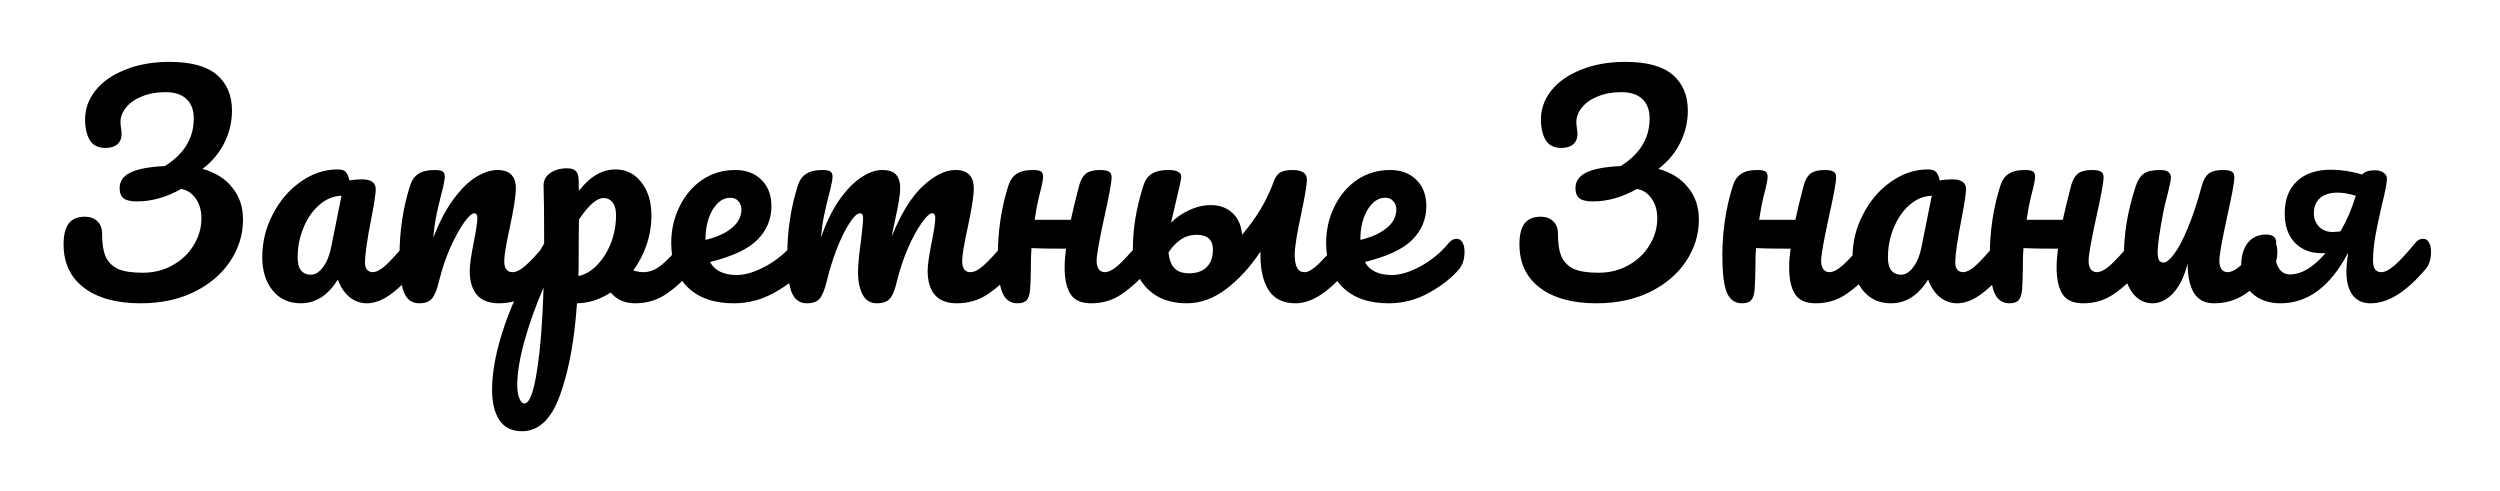
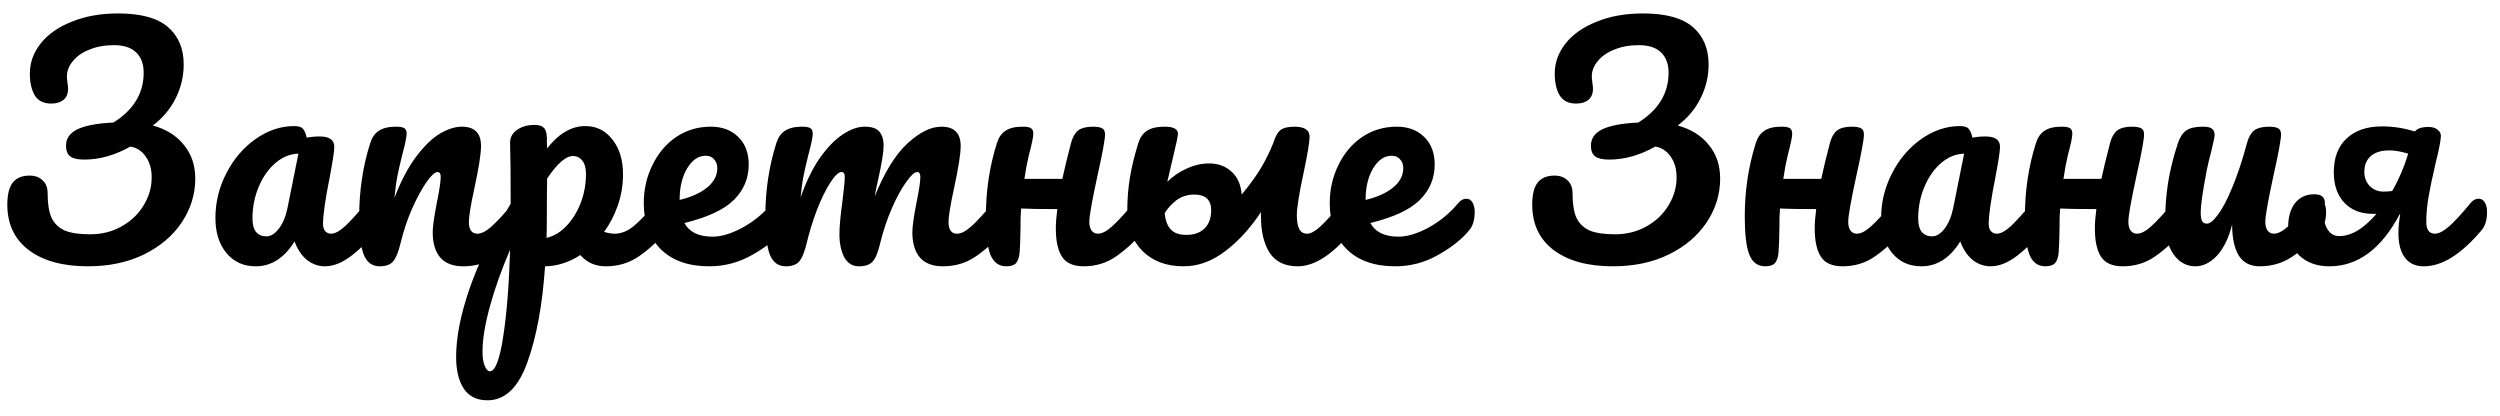
- <svg xmlns="http://www.w3.org/2000/svg" width="1325" height="260" viewBox="35 30 1325 260" version="1.1" id="svg1">
-   <defs id="defs1" />
-   <path d="m 142.35,119.5 q 10.2,2.85 15.75,9.9 5.7,6.9 5.7,16.95 0,11.85 -6.75,22.05 -6.75,10.2 -19.2,16.35 -12.3,6 -28.35,6 -19.05,0 -30,-8.25 -10.8,-8.25 -10.8,-22.95 0,-7.5 2.7,-11.1 2.85,-3.6 8.55,-3.6 4.2,0 6.6,2.4 2.55,2.25 2.55,6.6 0,7.8 1.95,12.3 2.1,4.35 6.6,6.45 4.65,1.95 12.9,1.95 9,0 16.05,-4.05 7.2,-4.05 11.1,-10.65 4.05,-6.6 4.05,-14.1 0,-6.3 -3,-10.5 -3,-4.35 -7.8,-5.1 -11.55,6.6 -23.4,6.6 -4.95,0 -7.05,-1.65 -2.1,-1.65 -2.1,-5.4 0,-5.4 5.7,-8.25 5.85,-2.85 18.3,-3.45 15.3,-9.6 15.3,-25.2 0,-6.6 -3.75,-10.2 -3.75,-3.75 -11.25,-3.75 -7.05,0 -12.45,2.25 -5.4,2.1 -8.4,5.85 -3,3.6 -3,7.8 0,1.2 0.3,3.15 0.3,1.95 0.3,3 0,3.75 -2.4,5.7 -2.25,1.8 -6.15,1.8 -5.7,0 -8.25,-4.05 -2.55,-4.2 -2.55,-11.1 0,-8.25 5.4,-15.15 5.55,-7.05 15.75,-11.1 10.2,-4.2 23.55,-4.2 17.25,0 25.2,6.9 7.95,6.9 7.95,18.9 0,9 -4.05,17.1 -3.9,7.95 -11.55,13.8 z m 52.05,71.25 q -9.3,0 -14.85,-6.75 -5.55,-6.75 -5.55,-17.7 0,-12 5.55,-22.65 5.55,-10.8 14.7,-17.25 9.3,-6.6 19.65,-6.6 3.3,0 4.35,1.35 1.2,1.2 1.95,4.5 3.15,-0.6 6.6,-0.6 7.35,0 7.35,5.25 0,3.15 -2.25,15 -3.45,17.25 -3.45,24 0,2.25 1.05,3.6 1.2,1.35 3,1.35 2.85,0 6.9,-3.6 4.05,-3.75 10.95,-12 1.8,-2.1 4.05,-2.1 1.95,0 3,1.8 1.2,1.8 1.2,4.95 0,6 -2.85,9.3 -6.15,7.65 -13.05,12.9 -6.9,5.25 -13.35,5.25 -4.95,0 -9.15,-3.3 -4.05,-3.45 -6.15,-9.3 -7.8,12.6 -19.65,12.6 z m 5.4,-15.15 q 3.3,0 6.3,-3.9 3,-3.9 4.35,-10.35 l 5.55,-27.6 q -6.3,0.15 -11.7,4.8 -5.25,4.5 -8.4,12 -3.15,7.5 -3.15,15.9 0,4.65 1.8,6.9 1.95,2.25 5.25,2.25 z m 57.3,15.15 q -5.7,0 -8.1,-6 -2.25,-6 -2.25,-19.2 0,-19.5 5.55,-37.05 1.35,-4.35 4.35,-6.3 3.15,-2.1 8.7,-2.1 3,0 4.2,0.75 1.2,0.75 1.2,2.85 0,2.4 -2.25,10.8 -1.5,6 -2.4,10.5 -0.9,4.5 -1.5,11.1 4.95,-12.9 11.1,-21 6.15,-8.1 12,-11.55 6,-3.45 10.95,-3.45 9.75,0 9.75,9.75 0,5.85 -3.3,21.15 -2.85,13.05 -2.85,17.25 0,6 4.35,6 3,0 7.05,-3.6 4.2,-3.75 11.1,-12 1.8,-2.1 4.05,-2.1 1.95,0 3,1.8 1.2,1.8 1.2,4.95 0,6 -2.85,9.3 -6.45,7.95 -13.95,13.05 -7.35,5.1 -16.8,5.1 -7.65,0 -11.55,-4.35 -3.9,-4.5 -3.9,-12.9 0,-4.2 2.1,-15 1.95,-9.45 1.95,-13.05 0,-2.4 -1.65,-2.4 -1.95,0 -5.55,5.1 -3.45,4.95 -7.2,13.2 -3.6,8.25 -5.85,17.4 -1.65,7.05 -3.9,9.6 -2.1,2.4 -6.75,2.4 z m 143.85,-34.2 q 1.95,0 3,1.8 1.2,1.8 1.2,4.95 0,6 -2.85,9.3 -6.45,7.95 -13.95,13.05 -7.35,5.1 -16.8,5.1 -7.95,0 -12.9,-5.7 -8.55,5.55 -17.85,5.7 -1.95,28.95 -8.85,48.3 -6.9,19.5 -20.25,19.5 -8.1,0 -12,-5.85 -3.9,-5.85 -3.9,-16.2 0,-14.7 6.75,-34.35 6.75,-19.5 20.85,-43.05 0,-21.9 -0.3,-30.45 -0.15,-4.35 3.45,-6.9 3.6,-2.55 9,-2.55 3.15,0 4.5,1.35 1.5,1.2 1.65,4.95 0,3.75 0.15,5.55 4.8,-6 9.45,-8.55 4.65,-2.7 9.9,-2.7 8.4,0 13.65,6.75 5.4,6.75 5.4,17.7 0,7.95 -2.55,15.45 -2.55,7.5 -7.05,13.65 3.15,0.9 5.25,0.9 4.95,0 9.45,-3.6 4.5,-3.6 11.55,-12 1.8,-2.1 4.05,-2.1 z m -59.4,19.8 q 5.4,-1.2 9.9,-5.85 4.65,-4.8 7.35,-11.7 2.7,-7.05 2.7,-14.7 0,-4.5 -1.8,-6.75 -1.8,-2.4 -4.8,-2.4 -5.4,0 -13.05,11.4 -0.15,6.6 -0.15,19.35 0,6.9 -0.15,10.65 z m -28.65,67.5 q 4.05,0 6.75,-17.7 2.7,-17.55 3.45,-43.8 -6.45,15 -10.2,28.65 -3.75,13.65 -3.75,22.95 0,4.8 1.2,7.35 1.05,2.55 2.55,2.55 z m 147,-87.3 q 1.95,0 3,1.8 1.2,1.8 1.2,4.95 0,6 -2.85,9.3 -5.55,6.75 -15.75,12.45 -10.05,5.7 -21.6,5.7 -15.75,0 -24.45,-8.55 -8.7,-8.55 -8.7,-23.4 0,-10.35 4.35,-19.2 4.35,-9 12,-14.25 7.8,-5.25 17.55,-5.25 8.7,0 13.95,5.25 5.25,5.1 5.25,13.95 0,10.35 -7.5,17.85 -7.35,7.35 -25.05,11.7 3.75,6.9 14.25,6.9 6.75,0 15.3,-4.65 8.7,-4.8 15,-12.45 1.8,-2.1 4.05,-2.1 z m -37.8,-21.75 q -5.55,0 -9.45,6.45 -3.75,6.45 -3.75,15.6 v 0.3 q 8.85,-2.1 13.95,-6.3 5.1,-4.2 5.1,-9.75 0,-2.85 -1.65,-4.5 -1.5,-1.8 -4.2,-1.8 z m 40.5,55.95 q -5.7,0 -8.1,-6 -2.25,-6 -2.25,-19.2 0,-19.5 5.55,-37.05 1.35,-4.35 4.35,-6.3 3.15,-2.1 8.7,-2.1 3,0 4.2,0.75 1.2,0.75 1.2,2.85 0,2.4 -2.25,10.8 -1.5,6 -2.4,10.5 -0.9,4.35 -1.5,10.95 4.05,-11.7 9.6,-19.8 5.7,-8.1 11.55,-12 6,-4.05 11.25,-4.05 5.25,0 7.35,2.4 2.25,2.4 2.25,7.35 0,4.8 -2.85,17.4 -1.2,5.4 -1.65,8.1 7.5,-18.45 16.65,-26.85 9.15,-8.4 17.1,-8.4 9.75,0 9.75,9.75 0,5.85 -3.3,21.15 -2.85,13.05 -2.85,17.25 0,6 4.35,6 3,0 7.05,-3.6 4.2,-3.75 11.1,-12 1.8,-2.1 4.05,-2.1 1.95,0 3,1.8 1.2,1.8 1.2,4.95 0,6 -2.85,9.3 -6.45,7.95 -13.95,13.05 -7.35,5.1 -16.8,5.1 -7.65,0 -11.55,-4.35 -3.9,-4.5 -3.9,-12.9 0,-4.2 2.1,-15 1.95,-9.45 1.95,-13.05 0,-2.4 -1.65,-2.4 -1.95,0 -5.55,5.1 -3.6,4.95 -7.2,13.2 -3.6,8.25 -5.85,17.4 -1.65,7.2 -3.9,9.6 -2.1,2.4 -6.9,2.4 -4.95,0 -7.5,-4.65 -2.4,-4.8 -2.4,-11.55 0,-5.7 1.5,-16.5 1.2,-9.6 1.2,-12.6 0,-2.4 -1.65,-2.4 -2.25,0 -5.7,5.4 -3.45,5.4 -6.75,13.8 -3.15,8.4 -5.1,16.5 -1.65,7.05 -3.9,9.6 -2.1,2.4 -6.75,2.4 z m 180.15,-34.2 q 1.95,0 3,1.8 1.2,1.8 1.2,4.95 0,6 -2.85,9.3 -6.9,7.95 -14.25,13.05 -7.2,5.1 -16.5,5.1 -7.8,0 -10.95,-4.8 -3.15,-4.8 -3.15,-14.4 0,-4.05 0.75,-9.75 -13.2,0 -18.3,-0.3 -0.3,4.2 -0.3,5.85 v 3.15 q -0.15,9.3 -0.45,13.05 -0.3,3.75 -1.8,5.55 -1.5,1.65 -4.95,1.65 -5.7,0 -8.1,-6 -2.25,-6 -2.25,-19.2 0,-19.5 5.55,-37.05 1.35,-4.35 4.35,-6.3 3,-2.1 8.7,-2.1 3,0 4.2,0.75 1.2,0.75 1.2,2.85 0,2.4 -2.25,10.8 -1.2,4.95 -2.25,12 h 19.2 q 1.5,-7.05 4.35,-18 1.2,-4.5 3.6,-6.45 2.55,-1.95 7.5,-1.95 3.45,0 4.8,0.9 1.35,0.75 1.35,3 0,3.75 -3.75,20.55 -4.2,19.2 -4.2,23.7 0,2.85 1.2,4.5 1.2,1.5 3.15,1.5 3,0 7.05,-3.6 4.2,-3.75 11.1,-12 1.8,-2.1 4.05,-2.1 z m 105.3,0 q 1.95,0 3,1.8 1.2,1.8 1.2,4.95 0,6 -2.85,9.3 -14.85,18.15 -27.75,18.15 -9.75,0 -14.25,-6.9 -4.35,-6.9 -4.35,-18.3 v -2.25 q -8.25,12.45 -18.3,19.95 -9.9,7.5 -20.85,7.5 -13.05,0 -20.85,-7.8 -7.65,-7.8 -7.65,-20.1 0,-9 1.35,-17.1 1.35,-8.1 4.2,-17.25 1.35,-4.35 4.35,-6.3 3.15,-2.1 9,-2.1 6.75,0 6.75,3.6 0,1.5 -2.25,10.8 l -1.05,4.5 -2.1,9 q 4.05,-4.05 9.6,-6.6 5.7,-2.7 11.55,-2.7 6.9,0 11.4,4.2 4.5,4.05 5.1,11.55 5.85,-7.05 9.6,-13.2 3.75,-6.3 6.45,-13.05 1.35,-4.5 3.45,-6.3 2.25,-1.8 7.2,-1.8 7.65,0 7.65,5.1 0,3.75 -2.85,17.4 -3.6,16.5 -3.6,22.35 0,4.5 1.2,6.9 1.2,2.4 4.05,2.4 2.7,0 6.75,-3.75 4.05,-3.75 10.8,-11.85 1.8,-2.1 4.05,-2.1 z m -70.2,5.85 q 0,-7.95 -8.55,-7.95 -5.1,0 -9,2.85 -3.75,2.85 -6,6.6 0.6,5.55 3.15,8.25 2.55,2.7 7.8,2.7 6,0 9.3,-3.3 3.3,-3.3 3.3,-9.15 z m 129.15,-5.85 q 1.95,0 3,1.8 1.2,1.8 1.2,4.95 0,6 -2.85,9.3 -5.55,6.75 -15.75,12.45 -10.05,5.7 -21.6,5.7 -15.75,0 -24.45,-8.55 -8.7,-8.55 -8.7,-23.4 0,-10.35 4.35,-19.2 4.35,-9 12,-14.25 7.8,-5.25 17.55,-5.25 8.7,0 13.95,5.25 5.25,5.1 5.25,13.95 0,10.35 -7.5,17.85 -7.35,7.35 -25.05,11.7 3.75,6.9 14.25,6.9 6.75,0 15.3,-4.65 8.7,-4.8 15,-12.45 1.8,-2.1 4.05,-2.1 z m -37.8,-21.75 q -5.55,0 -9.45,6.45 -3.75,6.45 -3.75,15.6 v 0.3 q 8.85,-2.1 13.95,-6.3 5.1,-4.2 5.1,-9.75 0,-2.85 -1.65,-4.5 -1.5,-1.8 -4.2,-1.8 z m 144.75,-15.3 q 10.2,2.85 15.75,9.9 5.7,6.9 5.7,16.95 0,11.85 -6.75,22.05 -6.75,10.2 -19.2,16.35 -12.3,6 -28.35,6 -19.05,0 -30,-8.25 -10.8,-8.25 -10.8,-22.95 0,-7.5 2.7,-11.1 2.85,-3.6 8.55,-3.6 4.2,0 6.6,2.4 2.55,2.25 2.55,6.6 0,7.8 1.95,12.3 2.1,4.35 6.6,6.45 4.65,1.95 12.9,1.95 9,0 16.05,-4.05 7.2,-4.05 11.1,-10.65 4.05,-6.6 4.05,-14.1 0,-6.3 -3,-10.5 -3,-4.35 -7.8,-5.1 -11.55,6.6 -23.4,6.6 -4.95,0 -7.05,-1.65 -2.1,-1.65 -2.1,-5.4 0,-5.4 5.7,-8.25 5.85,-2.85 18.3,-3.45 15.3,-9.6 15.3,-25.2 0,-6.6 -3.75,-10.2 -3.75,-3.75 -11.25,-3.75 -7.05,0 -12.45,2.25 -5.4,2.1 -8.4,5.85 -3,3.6 -3,7.8 0,1.2 0.3,3.15 0.3,1.95 0.3,3 0,3.75 -2.4,5.7 -2.25,1.8 -6.15,1.8 -5.7,0 -8.25,-4.05 -2.55,-4.2 -2.55,-11.1 0,-8.25 5.4,-15.15 5.55,-7.05 15.75,-11.1 10.2,-4.2 23.55,-4.2 17.25,0 25.2,6.9 7.95,6.9 7.95,18.9 0,9 -4.05,17.1 -3.9,7.95 -11.55,13.8 z m 112.8,37.05 q 1.95,0 3,1.8 1.2,1.8 1.2,4.95 0,6 -2.85,9.3 -6.9,7.95 -14.25,13.05 -7.2,5.1 -16.5,5.1 -7.8,0 -10.95,-4.8 -3.15,-4.8 -3.15,-14.4 0,-4.05 0.75,-9.75 -13.2,0 -18.3,-0.3 -0.3,4.2 -0.3,5.85 v 3.15 q -0.15,9.3 -0.45,13.05 -0.3,3.75 -1.8,5.55 -1.5,1.65 -4.95,1.65 -5.7,0 -8.1,-6 -2.25,-6 -2.25,-19.2 0,-19.5 5.55,-37.05 1.35,-4.35 4.35,-6.3 3,-2.1 8.7,-2.1 3,0 4.2,0.75 1.2,0.75 1.2,2.85 0,2.4 -2.25,10.8 -1.2,4.95 -2.25,12 h 19.2 q 1.5,-7.05 4.35,-18 1.2,-4.5 3.6,-6.45 2.55,-1.95 7.5,-1.95 3.45,0 4.8,0.9 1.35,0.75 1.35,3 0,3.75 -3.75,20.55 -4.2,19.2 -4.2,23.7 0,2.85 1.2,4.5 1.2,1.5 3.15,1.5 3,0 7.05,-3.6 4.2,-3.75 11.1,-12 1.8,-2.1 4.05,-2.1 z m 10.5,34.2 q -9.3,0 -14.85,-6.75 -5.55,-6.75 -5.55,-17.7 0,-12 5.55,-22.65 5.55,-10.8 14.7,-17.25 9.3,-6.6 19.65,-6.6 3.3,0 4.35,1.35 1.2,1.2 1.95,4.5 3.15,-0.6 6.6,-0.6 7.35,0 7.35,5.25 0,3.15 -2.25,15 -3.45,17.25 -3.45,24 0,2.25 1.05,3.6 1.2,1.35 3,1.35 2.85,0 6.9,-3.6 4.05,-3.75 10.95,-12 1.8,-2.1 4.05,-2.1 1.95,0 3,1.8 1.2,1.8 1.2,4.95 0,6 -2.85,9.3 -6.15,7.65 -13.05,12.9 -6.9,5.25 -13.35,5.25 -4.95,0 -9.15,-3.3 -4.05,-3.45 -6.15,-9.3 -7.8,12.6 -19.65,12.6 z m 5.4,-15.15 q 3.3,0 6.3,-3.9 3,-3.9 4.35,-10.35 l 5.55,-27.6 q -6.3,0.15 -11.7,4.8 -5.25,4.5 -8.4,12 -3.15,7.5 -3.15,15.9 0,4.65 1.8,6.9 1.95,2.25 5.25,2.25 z m 125.85,-19.05 q 1.95,0 3,1.8 1.2,1.8 1.2,4.95 0,6 -2.85,9.3 -6.9,7.95 -14.25,13.05 -7.2,5.1 -16.5,5.1 -7.8,0 -10.95,-4.8 -3.15,-4.8 -3.15,-14.4 0,-4.05 0.75,-9.75 -13.2,0 -18.3,-0.3 -0.3,4.2 -0.3,5.85 v 3.15 q -0.15,9.3 -0.45,13.05 -0.3,3.75 -1.8,5.55 -1.5,1.65 -4.95,1.65 -5.7,0 -8.1,-6 -2.25,-6 -2.25,-19.2 0,-19.5 5.55,-37.05 1.35,-4.35 4.35,-6.3 3,-2.1 8.7,-2.1 3,0 4.2,0.75 1.2,0.75 1.2,2.85 0,2.4 -2.25,10.8 -1.2,4.95 -2.25,12 h 19.2 q 1.5,-7.05 4.35,-18 1.2,-4.5 3.6,-6.45 2.55,-1.95 7.5,-1.95 3.45,0 4.8,0.9 1.35,0.75 1.35,3 0,3.75 -3.75,20.55 -4.2,19.2 -4.2,23.7 0,2.85 1.2,4.5 1.2,1.5 3.15,1.5 3,0 7.05,-3.6 4.2,-3.75 11.1,-12 1.8,-2.1 4.05,-2.1 z m 7.35,34.2 q -6.75,0 -11.1,-6.15 -4.2,-6.3 -4.2,-15.6 0,-11.25 1.5,-20.55 1.5,-9.45 4.95,-19.95 1.5,-4.5 4.2,-6.45 2.7,-1.95 8.55,-1.95 3.3,0 4.5,1.05 1.35,1.05 1.35,3.15 0,1.2 -1.65,8.1 -1.5,5.55 -2.4,10.05 -3,15.75 -3,21 0,3.15 0.75,4.5 0.75,1.2 2.4,1.2 2.25,0 5.55,-4.5 3.45,-4.5 7.2,-13.65 3.9,-9.15 7.5,-22.5 1.2,-4.5 3.6,-6.45 2.55,-1.95 7.5,-1.95 3.45,0 4.8,0.9 1.35,0.75 1.35,3 0,3.75 -3.75,20.55 -4.2,19.2 -4.2,23.7 0,2.85 1.2,4.5 1.2,1.5 3.15,1.5 3,0 7.05,-3.6 4.2,-3.75 11.1,-12 1.8,-2.1 4.05,-2.1 1.95,0 3,1.8 1.2,1.8 1.2,4.95 0,6 -2.85,9.3 -6.45,7.95 -13.95,13.05 -7.35,5.1 -16.8,5.1 -7.2,0 -10.65,-5.55 -3.3,-5.55 -3.3,-15.6 -2.55,10.2 -7.65,15.75 -5.1,5.4 -10.95,5.4 z m 143.4,-34.2 q 1.95,0 3,1.8 1.2,1.8 1.2,4.95 0,6 -2.85,9.3 -7.8,9.15 -15,13.65 -7.2,4.5 -14.25,4.5 -6.15,0 -9.45,-4.35 -3.3,-4.35 -3.3,-12.45 0,-4.35 0.9,-9.45 h -0.3 q -13.95,26.25 -35.55,26.25 -9.3,0 -15.15,-5.4 -5.7,-5.4 -5.7,-14.25 0,-7.8 3.45,-12.3 3.6,-4.5 9.75,-4.5 5.4,0 5.4,4.35 0,0.6 -0.3,2.1 -0.3,2.4 -0.3,3.6 0,4.8 2.1,7.95 2.1,3.15 5.7,3.15 4.65,0 9.45,-2.85 4.8,-3 9.45,-8.4 h -1.95 q -9,0 -14.4,-5.7 -5.25,-5.7 -5.25,-15.3 0,-11.1 6.45,-17.1 6.45,-6.15 18,-6.15 8.1,0 16.65,2.55 1.65,-2.25 6.9,-2.25 3,0 4.65,1.5 1.8,1.35 1.5,3.75 -0.3,3.75 -2.7,13.35 -2.25,9.6 -3.45,16.5 -1.2,6.9 -1.2,12.9 0,2.85 1.05,4.5 1.2,1.5 3.3,1.5 2.85,0 6.9,-3.45 4.05,-3.45 11.25,-12.15 1.65,-2.1 4.05,-2.1 z m -43.8,-3.9 q 5.1,-8.85 8.1,-18.9 -5.4,-1.65 -9.6,-1.65 -6,0 -9.3,2.85 -3.3,2.85 -3.3,8.1 0,4.2 2.7,7.05 2.85,2.85 7.05,2.85 1.95,0 4.35,-0.3 z" id="logoText" style="font-size:150px;font-family:Pacifico" aria-label="Запретные Знания" />
+ <svg xmlns="http://www.w3.org/2000/svg" version="1.2" viewBox="0 0 1265 210" width="1265" height="210">
+   <style>
+ 		.s0 { fill: #000000 } 
+ 	</style>
+   <path id="logoText" class="s0" d="m77.35 63.5q10.2 2.85 15.75 9.9 5.7 6.9 5.7 16.95 0 11.85-6.75 22.05-6.75 10.2-19.2 16.35-12.3 6-28.35 6-19.05 0-30-8.25-10.8-8.25-10.8-22.95 0-7.5 2.7-11.1 2.85-3.6 8.55-3.6 4.2 0 6.6 2.4 2.55 2.25 2.55 6.6 0 7.8 1.95 12.3 2.1 4.35 6.6 6.45 4.65 1.95 12.9 1.95 9 0 16.05-4.05 7.2-4.05 11.1-10.65 4.05-6.6 4.05-14.1 0-6.3-3-10.5-3-4.35-7.8-5.1-11.55 6.6-23.4 6.6-4.95 0-7.05-1.65-2.1-1.65-2.1-5.4 0-5.4 5.7-8.25 5.85-2.85 18.3-3.45 15.3-9.6 15.3-25.2 0-6.6-3.75-10.2-3.75-3.75-11.25-3.75-7.05 0-12.45 2.25-5.4 2.1-8.4 5.85-3 3.6-3 7.8 0 1.2 0.3 3.15 0.3 1.95 0.3 3 0 3.75-2.4 5.7-2.25 1.8-6.15 1.8-5.7 0-8.25-4.05-2.55-4.2-2.55-11.1 0-8.25 5.4-15.15 5.55-7.05 15.75-11.1 10.2-4.2 23.55-4.2 17.25 0 25.2 6.9 7.95 6.9 7.95 18.9 0 9-4.05 17.1-3.9 7.95-11.55 13.8zm52.05 71.25q-9.3 0-14.85-6.75-5.55-6.75-5.55-17.7 0-12 5.55-22.65 5.55-10.8 14.7-17.25 9.3-6.6 19.65-6.6 3.3 0 4.35 1.35 1.2 1.2 1.95 4.5 3.15-0.6 6.6-0.6 7.35 0 7.35 5.25 0 3.15-2.25 15-3.45 17.25-3.45 24 0 2.25 1.05 3.6 1.2 1.35 3 1.35 2.85 0 6.9-3.6 4.05-3.75 10.95-12 1.8-2.1 4.05-2.1 1.95 0 3 1.8 1.2 1.8 1.2 4.95 0 6-2.85 9.3-6.15 7.65-13.05 12.9-6.9 5.25-13.35 5.25-4.95 0-9.15-3.3-4.05-3.45-6.15-9.3-7.8 12.6-19.65 12.6zm5.4-15.15q3.3 0 6.3-3.9 3-3.9 4.35-10.35l5.55-27.6q-6.3 0.15-11.7 4.8-5.25 4.5-8.4 12-3.15 7.5-3.15 15.9 0 4.65 1.8 6.9 1.95 2.25 5.25 2.25zm57.3 15.15q-5.7 0-8.1-6-2.25-6-2.25-19.2 0-19.5 5.55-37.05 1.35-4.35 4.35-6.3 3.15-2.1 8.7-2.1 3 0 4.2 0.75 1.2 0.75 1.2 2.85 0 2.4-2.25 10.8-1.5 6-2.4 10.5-0.9 4.5-1.5 11.1 4.95-12.9 11.1-21 6.15-8.1 12-11.55 6-3.45 10.95-3.45 9.75 0 9.75 9.75 0 5.85-3.3 21.15-2.85 13.05-2.85 17.25 0 6 4.35 6 3 0 7.05-3.6 4.2-3.75 11.1-12 1.8-2.1 4.05-2.1 1.95 0 3 1.8 1.2 1.8 1.2 4.95 0 6-2.85 9.3-6.45 7.95-13.95 13.05-7.35 5.1-16.8 5.1-7.65 0-11.55-4.35-3.9-4.5-3.9-12.9 0-4.2 2.1-15 1.95-9.45 1.95-13.05 0-2.4-1.65-2.4-1.95 0-5.55 5.1-3.45 4.95-7.2 13.2-3.6 8.25-5.85 17.4-1.65 7.05-3.9 9.6-2.1 2.4-6.75 2.4zm143.85-34.2q1.95 0 3 1.8 1.2 1.8 1.2 4.95 0 6-2.85 9.3-6.45 7.95-13.95 13.05-7.35 5.1-16.8 5.1-7.95 0-12.9-5.7-8.55 5.55-17.85 5.7-1.95 28.95-8.85 48.3-6.9 19.5-20.25 19.5-8.1 0-12-5.85-3.9-5.85-3.9-16.2 0-14.7 6.75-34.35 6.75-19.5 20.85-43.05 0-21.9-0.3-30.45-0.15-4.35 3.45-6.9 3.6-2.55 9-2.55 3.15 0 4.5 1.35 1.5 1.2 1.65 4.95 0 3.75 0.15 5.55 4.8-6 9.45-8.55 4.65-2.7 9.9-2.7 8.4 0 13.65 6.75 5.4 6.75 5.4 17.7 0 7.95-2.55 15.45-2.55 7.5-7.05 13.65 3.15 0.9 5.25 0.9 4.95 0 9.45-3.6 4.5-3.6 11.55-12 1.8-2.1 4.05-2.1zm-59.4 19.8q5.4-1.2 9.9-5.85 4.65-4.8 7.35-11.7 2.7-7.05 2.7-14.7 0-4.5-1.8-6.75-1.8-2.4-4.8-2.4-5.4 0-13.05 11.4-0.15 6.6-0.15 19.35 0 6.9-0.15 10.65zm-28.65 67.5q4.05 0 6.75-17.7 2.7-17.55 3.45-43.8-6.45 15-10.2 28.65-3.75 13.65-3.75 22.95 0 4.8 1.2 7.35 1.05 2.55 2.55 2.55zm147-87.3q1.95 0 3 1.8 1.2 1.8 1.2 4.95 0 6-2.85 9.3-5.55 6.75-15.75 12.45-10.05 5.7-21.6 5.7-15.75 0-24.45-8.55-8.7-8.55-8.7-23.4 0-10.35 4.35-19.2 4.35-9 12-14.25 7.8-5.25 17.55-5.25 8.7 0 13.95 5.25 5.25 5.1 5.25 13.95 0 10.35-7.5 17.85-7.35 7.35-25.05 11.7 3.75 6.9 14.25 6.9 6.75 0 15.3-4.65 8.7-4.8 15-12.45 1.8-2.1 4.05-2.1zm-37.8-21.75q-5.55 0-9.45 6.45-3.75 6.45-3.75 15.6v0.3q8.85-2.1 13.95-6.3 5.1-4.2 5.1-9.75 0-2.85-1.65-4.5-1.5-1.8-4.2-1.8zm40.5 55.95q-5.7 0-8.1-6-2.25-6-2.25-19.2 0-19.5 5.55-37.05 1.35-4.35 4.35-6.3 3.15-2.1 8.7-2.1 3 0 4.2 0.75 1.2 0.75 1.2 2.85 0 2.4-2.25 10.8-1.5 6-2.4 10.5-0.9 4.35-1.5 10.95 4.05-11.7 9.6-19.8 5.7-8.1 11.55-12 6-4.05 11.25-4.05 5.25 0 7.35 2.4 2.25 2.4 2.25 7.35 0 4.8-2.85 17.4-1.2 5.4-1.65 8.1 7.5-18.45 16.65-26.85 9.15-8.4 17.1-8.4 9.75 0 9.75 9.75 0 5.85-3.3 21.15-2.85 13.05-2.85 17.25 0 6 4.35 6 3 0 7.05-3.6 4.2-3.75 11.1-12 1.8-2.1 4.05-2.1 1.95 0 3 1.8 1.2 1.8 1.2 4.95 0 6-2.85 9.3-6.45 7.95-13.95 13.05-7.35 5.1-16.8 5.1-7.65 0-11.55-4.35-3.9-4.5-3.9-12.9 0-4.2 2.1-15 1.95-9.45 1.95-13.05 0-2.4-1.65-2.4-1.95 0-5.55 5.1-3.6 4.95-7.2 13.2-3.6 8.25-5.85 17.4-1.65 7.2-3.9 9.6-2.1 2.4-6.9 2.4-4.95 0-7.5-4.65-2.4-4.8-2.4-11.55 0-5.7 1.5-16.5 1.2-9.6 1.2-12.6 0-2.4-1.65-2.4-2.25 0-5.7 5.4-3.45 5.4-6.75 13.8-3.15 8.4-5.1 16.5-1.65 7.05-3.9 9.6-2.1 2.4-6.75 2.4zm180.15-34.2q1.95 0 3 1.8 1.2 1.8 1.2 4.95 0 6-2.85 9.3-6.9 7.95-14.25 13.05-7.2 5.1-16.5 5.1-7.8 0-10.95-4.8-3.15-4.8-3.15-14.4 0-4.05 0.75-9.75-13.2 0-18.3-0.3-0.3 4.2-0.3 5.85v3.15q-0.15 9.3-0.45 13.05-0.3 3.75-1.8 5.55-1.5 1.65-4.95 1.65-5.7 0-8.1-6-2.25-6-2.25-19.2 0-19.5 5.55-37.05 1.35-4.35 4.35-6.3 3-2.1 8.7-2.1 3 0 4.2 0.75 1.2 0.75 1.2 2.85 0 2.4-2.25 10.8-1.2 4.95-2.25 12h19.2q1.5-7.05 4.35-18 1.2-4.5 3.6-6.45 2.55-1.95 7.5-1.95 3.45 0 4.8 0.9 1.35 0.75 1.35 3 0 3.75-3.75 20.55-4.2 19.2-4.2 23.7 0 2.85 1.2 4.5 1.2 1.5 3.15 1.5 3 0 7.05-3.6 4.2-3.75 11.1-12 1.8-2.1 4.05-2.1zm105.3 0q1.95 0 3 1.8 1.2 1.8 1.2 4.95 0 6-2.85 9.3-14.85 18.15-27.75 18.15-9.75 0-14.25-6.9-4.35-6.9-4.35-18.3v-2.25q-8.25 12.45-18.3 19.95-9.9 7.5-20.85 7.5-13.05 0-20.85-7.8-7.65-7.8-7.65-20.1 0-9 1.35-17.1 1.35-8.1 4.2-17.25 1.35-4.35 4.35-6.3 3.15-2.1 9-2.1 6.75 0 6.75 3.6 0 1.5-2.25 10.8l-1.05 4.5-2.1 9q4.05-4.05 9.6-6.6 5.7-2.7 11.55-2.7 6.9 0 11.4 4.2 4.5 4.05 5.1 11.55 5.85-7.05 9.6-13.2 3.75-6.3 6.45-13.05 1.35-4.5 3.45-6.3 2.25-1.8 7.2-1.8 7.65 0 7.65 5.1 0 3.75-2.85 17.4-3.6 16.5-3.6 22.35 0 4.5 1.2 6.9 1.2 2.4 4.05 2.4 2.7 0 6.75-3.75 4.05-3.75 10.8-11.85 1.8-2.1 4.05-2.1zm-70.2 5.85q0-7.95-8.55-7.95-5.1 0-9 2.85-3.75 2.85-6 6.6 0.6 5.55 3.15 8.25 2.55 2.7 7.8 2.7 6 0 9.3-3.3 3.3-3.3 3.3-9.15zm129.15-5.85q1.95 0 3 1.8 1.2 1.8 1.2 4.95 0 6-2.85 9.3-5.55 6.75-15.75 12.45-10.05 5.7-21.6 5.7-15.75 0-24.45-8.55-8.7-8.55-8.7-23.4 0-10.35 4.35-19.2 4.35-9 12-14.25 7.8-5.25 17.55-5.25 8.7 0 13.95 5.25 5.25 5.1 5.25 13.95 0 10.35-7.5 17.85-7.35 7.35-25.05 11.7 3.75 6.9 14.25 6.9 6.75 0 15.3-4.65 8.7-4.8 15-12.45 1.8-2.1 4.05-2.1zm-37.8-21.75q-5.55 0-9.45 6.45-3.75 6.45-3.75 15.6v0.3q8.85-2.1 13.95-6.3 5.1-4.2 5.1-9.75 0-2.85-1.65-4.5-1.5-1.8-4.2-1.8zm144.75-15.3q10.2 2.85 15.75 9.9 5.7 6.9 5.7 16.95 0 11.85-6.75 22.05-6.75 10.2-19.2 16.35-12.3 6-28.35 6-19.05 0-30-8.25-10.8-8.25-10.8-22.95 0-7.5 2.7-11.1 2.85-3.6 8.55-3.6 4.2 0 6.6 2.4 2.55 2.25 2.55 6.6 0 7.8 1.95 12.3 2.1 4.35 6.6 6.45 4.65 1.95 12.9 1.95 9 0 16.05-4.05 7.2-4.05 11.1-10.65 4.05-6.6 4.05-14.1 0-6.3-3-10.5-3-4.35-7.8-5.1-11.55 6.6-23.4 6.6-4.95 0-7.05-1.65-2.1-1.65-2.1-5.4 0-5.4 5.7-8.25 5.85-2.85 18.3-3.45 15.3-9.6 15.3-25.2 0-6.6-3.75-10.2-3.75-3.75-11.25-3.75-7.05 0-12.45 2.25-5.4 2.1-8.4 5.85-3 3.6-3 7.8 0 1.2 0.3 3.15 0.3 1.95 0.3 3 0 3.75-2.4 5.7-2.25 1.8-6.15 1.8-5.7 0-8.25-4.05-2.55-4.2-2.55-11.1 0-8.25 5.4-15.15 5.55-7.05 15.75-11.1 10.2-4.2 23.55-4.2 17.25 0 25.2 6.9 7.95 6.9 7.95 18.9 0 9-4.05 17.1-3.9 7.95-11.55 13.8zm112.8 37.05q1.95 0 3 1.8 1.2 1.8 1.2 4.95 0 6-2.85 9.3-6.9 7.95-14.25 13.05-7.2 5.1-16.5 5.1-7.8 0-10.95-4.8-3.15-4.8-3.15-14.4 0-4.05 0.75-9.75-13.2 0-18.3-0.3-0.3 4.2-0.3 5.85v3.15q-0.15 9.3-0.45 13.05-0.3 3.75-1.8 5.55-1.5 1.65-4.95 1.65-5.7 0-8.1-6-2.25-6-2.25-19.2 0-19.5 5.55-37.05 1.35-4.35 4.35-6.3 3-2.1 8.7-2.1 3 0 4.2 0.75 1.2 0.75 1.2 2.85 0 2.4-2.25 10.8-1.2 4.95-2.25 12h19.2q1.5-7.05 4.35-18 1.2-4.5 3.6-6.45 2.55-1.95 7.5-1.95 3.45 0 4.8 0.9 1.35 0.75 1.35 3 0 3.75-3.75 20.55-4.2 19.2-4.2 23.7 0 2.85 1.2 4.5 1.2 1.5 3.15 1.5 3 0 7.05-3.6 4.2-3.75 11.1-12 1.8-2.1 4.05-2.1zm10.5 34.2q-9.3 0-14.85-6.75-5.55-6.75-5.55-17.7 0-12 5.55-22.65 5.55-10.8 14.7-17.25 9.3-6.6 19.65-6.6 3.3 0 4.35 1.35 1.2 1.2 1.95 4.5 3.15-0.6 6.6-0.6 7.35 0 7.35 5.25 0 3.15-2.25 15-3.45 17.25-3.45 24 0 2.25 1.05 3.6 1.2 1.35 3 1.35 2.85 0 6.9-3.6 4.05-3.75 10.95-12 1.8-2.1 4.05-2.1 1.95 0 3 1.8 1.2 1.8 1.2 4.95 0 6-2.85 9.3-6.15 7.65-13.05 12.9-6.9 5.25-13.35 5.25-4.95 0-9.15-3.3-4.05-3.45-6.15-9.3-7.8 12.6-19.65 12.6zm5.4-15.15q3.3 0 6.3-3.9 3-3.9 4.35-10.35l5.55-27.6q-6.3 0.15-11.7 4.8-5.25 4.5-8.4 12-3.15 7.5-3.15 15.9 0 4.65 1.8 6.9 1.95 2.25 5.25 2.25zm125.85-19.05q1.95 0 3 1.8 1.2 1.8 1.2 4.95 0 6-2.85 9.3-6.9 7.95-14.25 13.05-7.2 5.1-16.5 5.1-7.8 0-10.95-4.8-3.15-4.8-3.15-14.4 0-4.05 0.75-9.75-13.2 0-18.3-0.3-0.3 4.2-0.3 5.85v3.15q-0.15 9.3-0.45 13.05-0.3 3.75-1.8 5.55-1.5 1.65-4.95 1.65-5.7 0-8.1-6-2.25-6-2.25-19.2 0-19.5 5.55-37.05 1.35-4.35 4.35-6.3 3-2.1 8.7-2.1 3 0 4.2 0.75 1.2 0.75 1.2 2.85 0 2.4-2.25 10.8-1.2 4.95-2.25 12h19.2q1.5-7.05 4.35-18 1.2-4.5 3.6-6.45 2.55-1.95 7.5-1.95 3.45 0 4.8 0.9 1.35 0.75 1.35 3 0 3.75-3.75 20.55-4.2 19.2-4.2 23.7 0 2.85 1.2 4.5 1.2 1.5 3.15 1.5 3 0 7.05-3.6 4.2-3.75 11.1-12 1.8-2.1 4.05-2.1zm7.35 34.2q-6.75 0-11.1-6.15-4.2-6.3-4.2-15.6 0-11.25 1.5-20.55 1.5-9.45 4.95-19.95 1.5-4.5 4.2-6.45 2.7-1.95 8.55-1.95 3.3 0 4.5 1.05 1.35 1.05 1.35 3.15 0 1.2-1.65 8.1-1.5 5.55-2.4 10.05-3 15.75-3 21 0 3.15 0.75 4.5 0.75 1.2 2.4 1.2 2.25 0 5.55-4.5 3.45-4.5 7.2-13.65 3.9-9.15 7.5-22.5 1.2-4.5 3.6-6.45 2.55-1.95 7.5-1.95 3.45 0 4.8 0.9 1.35 0.75 1.35 3 0 3.75-3.75 20.55-4.2 19.2-4.2 23.7 0 2.85 1.2 4.5 1.2 1.5 3.15 1.5 3 0 7.05-3.6 4.2-3.75 11.1-12 1.8-2.1 4.05-2.1 1.95 0 3 1.8 1.2 1.8 1.2 4.95 0 6-2.85 9.3-6.45 7.95-13.95 13.05-7.35 5.1-16.8 5.1-7.2 0-10.65-5.55-3.3-5.55-3.3-15.6-2.55 10.2-7.65 15.75-5.1 5.4-10.95 5.4zm143.4-34.2q1.95 0 3 1.8 1.2 1.8 1.2 4.95 0 6-2.85 9.3-7.8 9.15-15 13.65-7.2 4.5-14.25 4.5-6.15 0-9.45-4.35-3.3-4.35-3.3-12.45 0-4.35 0.9-9.45h-0.3q-13.95 26.25-35.55 26.25-9.3 0-15.15-5.4-5.7-5.4-5.7-14.25 0-7.8 3.45-12.3 3.6-4.5 9.75-4.5 5.4 0 5.4 4.35 0 0.6-0.3 2.1-0.3 2.4-0.3 3.6 0 4.8 2.1 7.95 2.1 3.15 5.7 3.15 4.65 0 9.45-2.85 4.8-3 9.45-8.4h-1.95q-9 0-14.4-5.7-5.25-5.7-5.25-15.3 0-11.1 6.45-17.1 6.45-6.15 18-6.15 8.1 0 16.65 2.55 1.65-2.25 6.9-2.25 3 0 4.65 1.5 1.8 1.35 1.5 3.75-0.3 3.75-2.7 13.35-2.25 9.6-3.45 16.5-1.2 6.9-1.2 12.9 0 2.85 1.05 4.5 1.2 1.5 3.3 1.5 2.85 0 6.9-3.45 4.05-3.45 11.25-12.15 1.65-2.1 4.05-2.1zm-43.8-3.9q5.1-8.85 8.1-18.9-5.4-1.65-9.6-1.65-6 0-9.3 2.85-3.3 2.85-3.3 8.1 0 4.2 2.7 7.05 2.85 2.85 7.05 2.85 1.95 0 4.35-0.3z" />
</svg>
